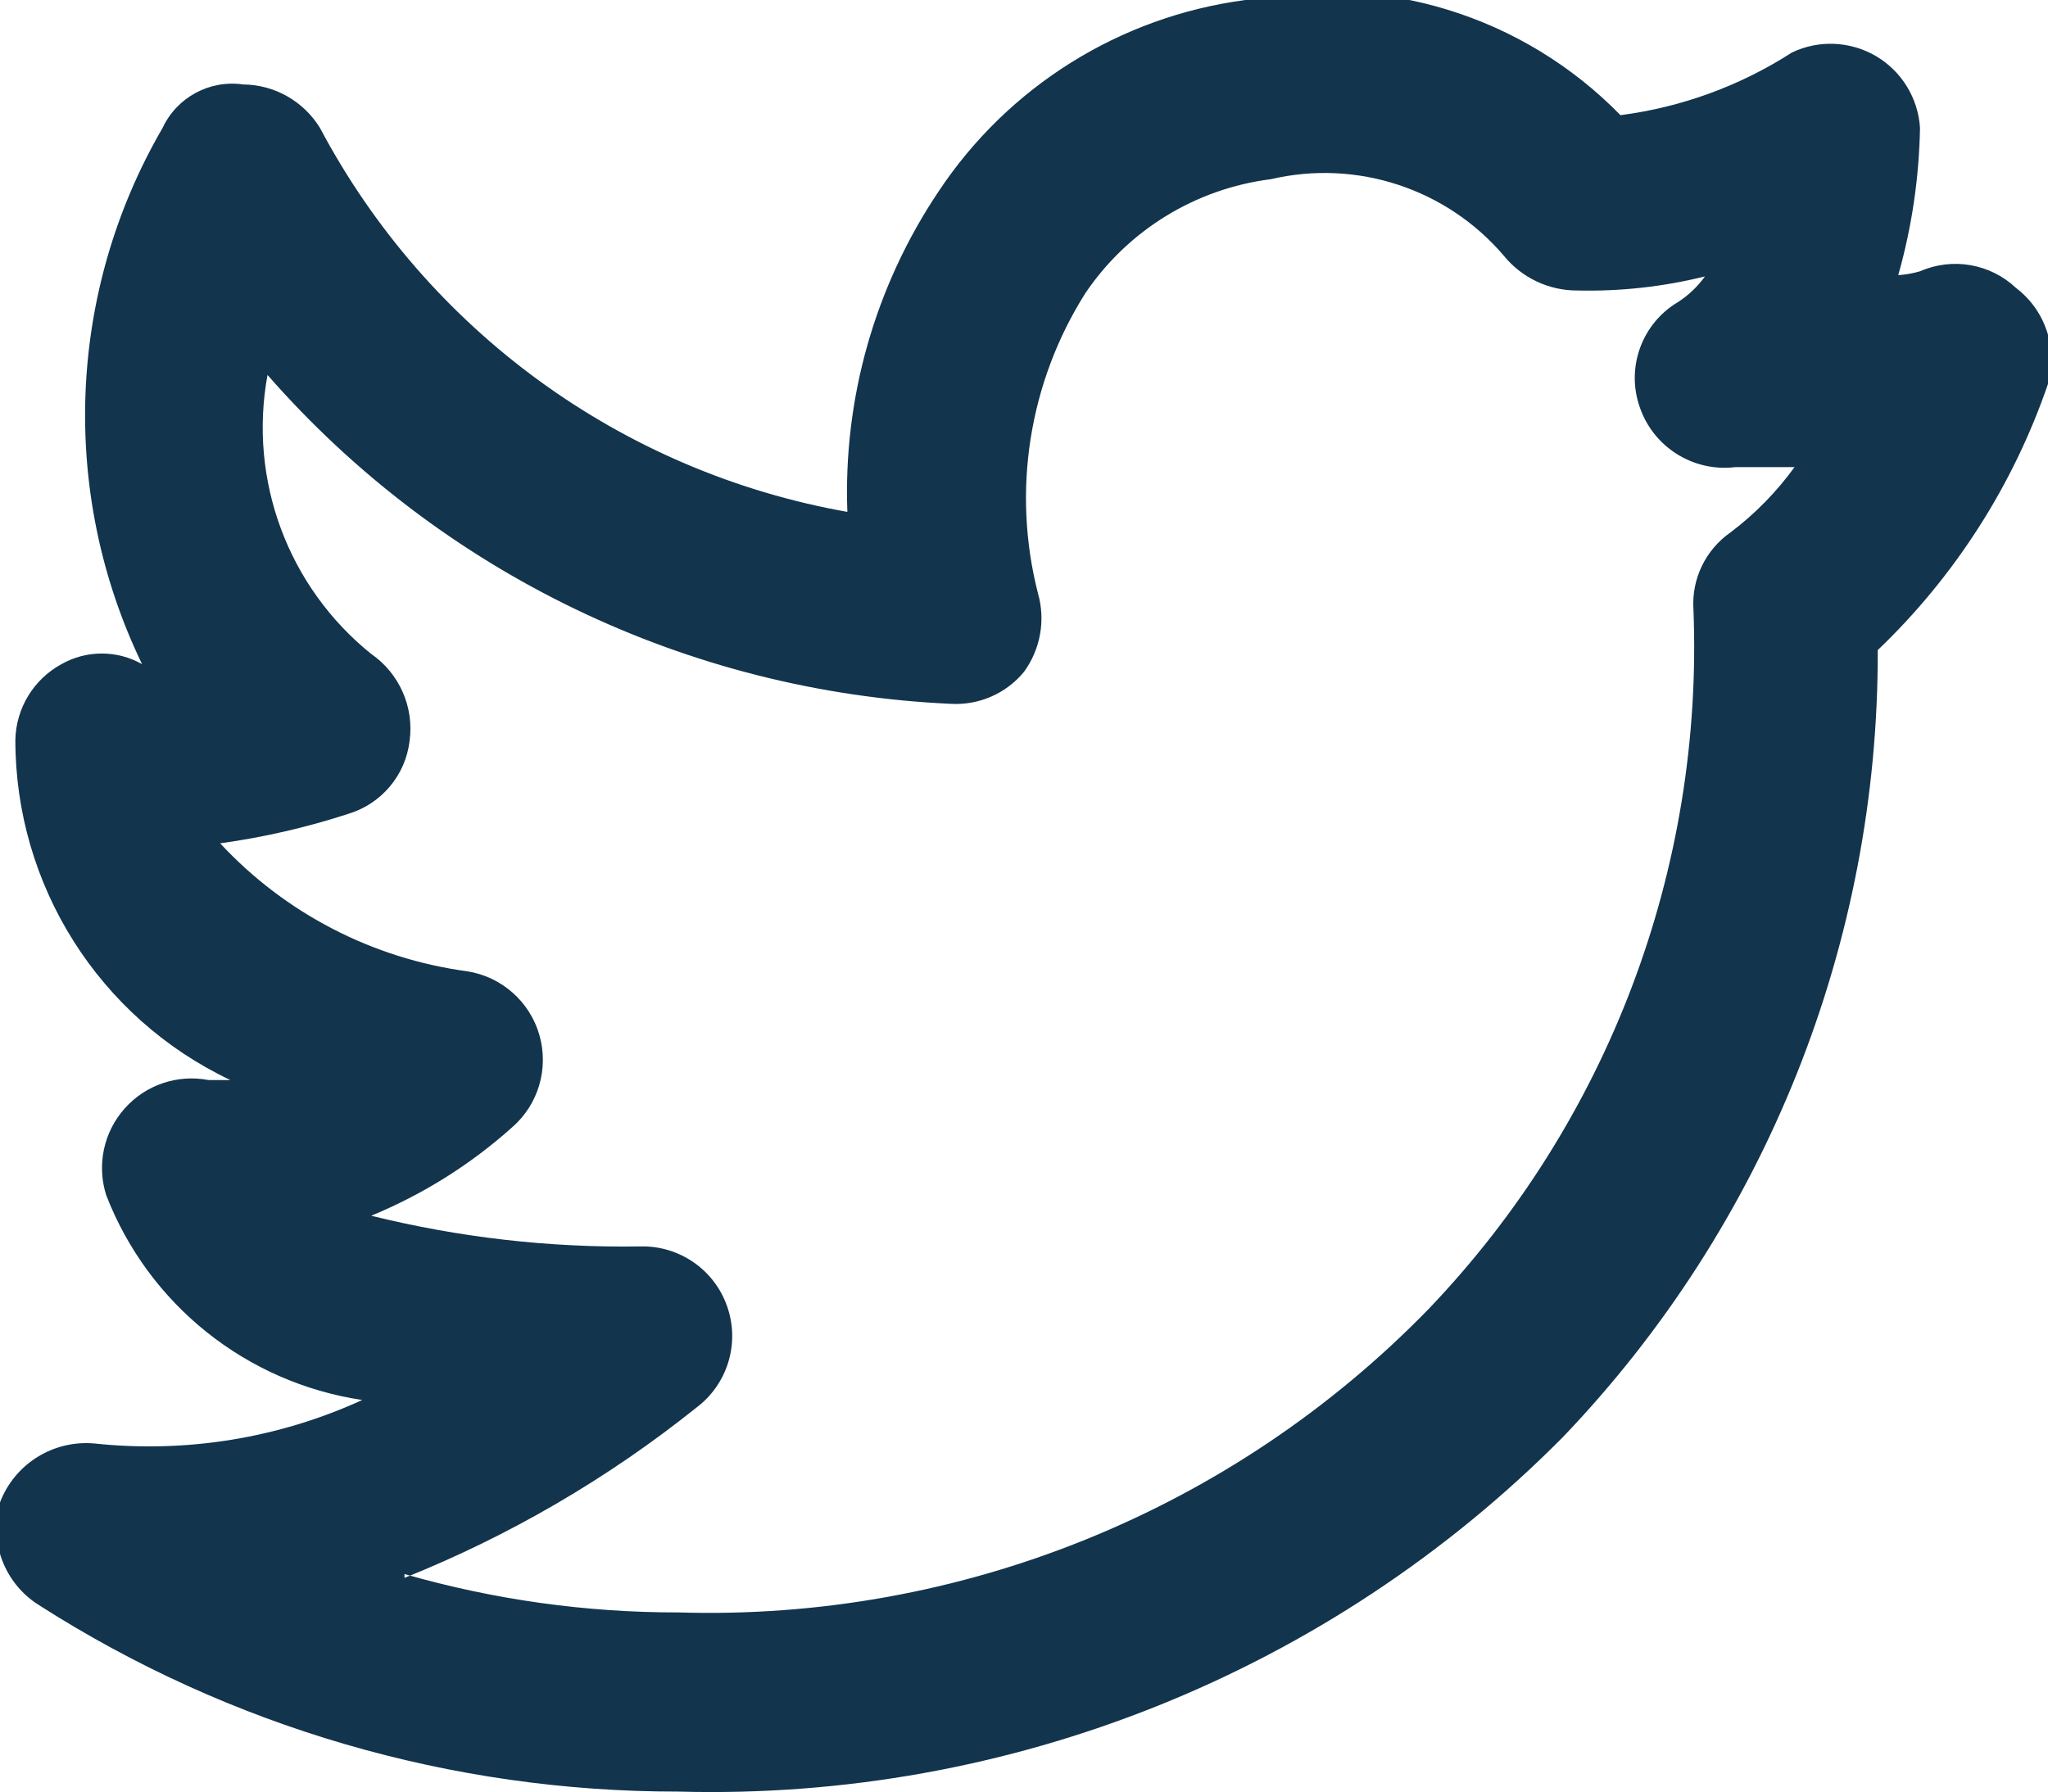
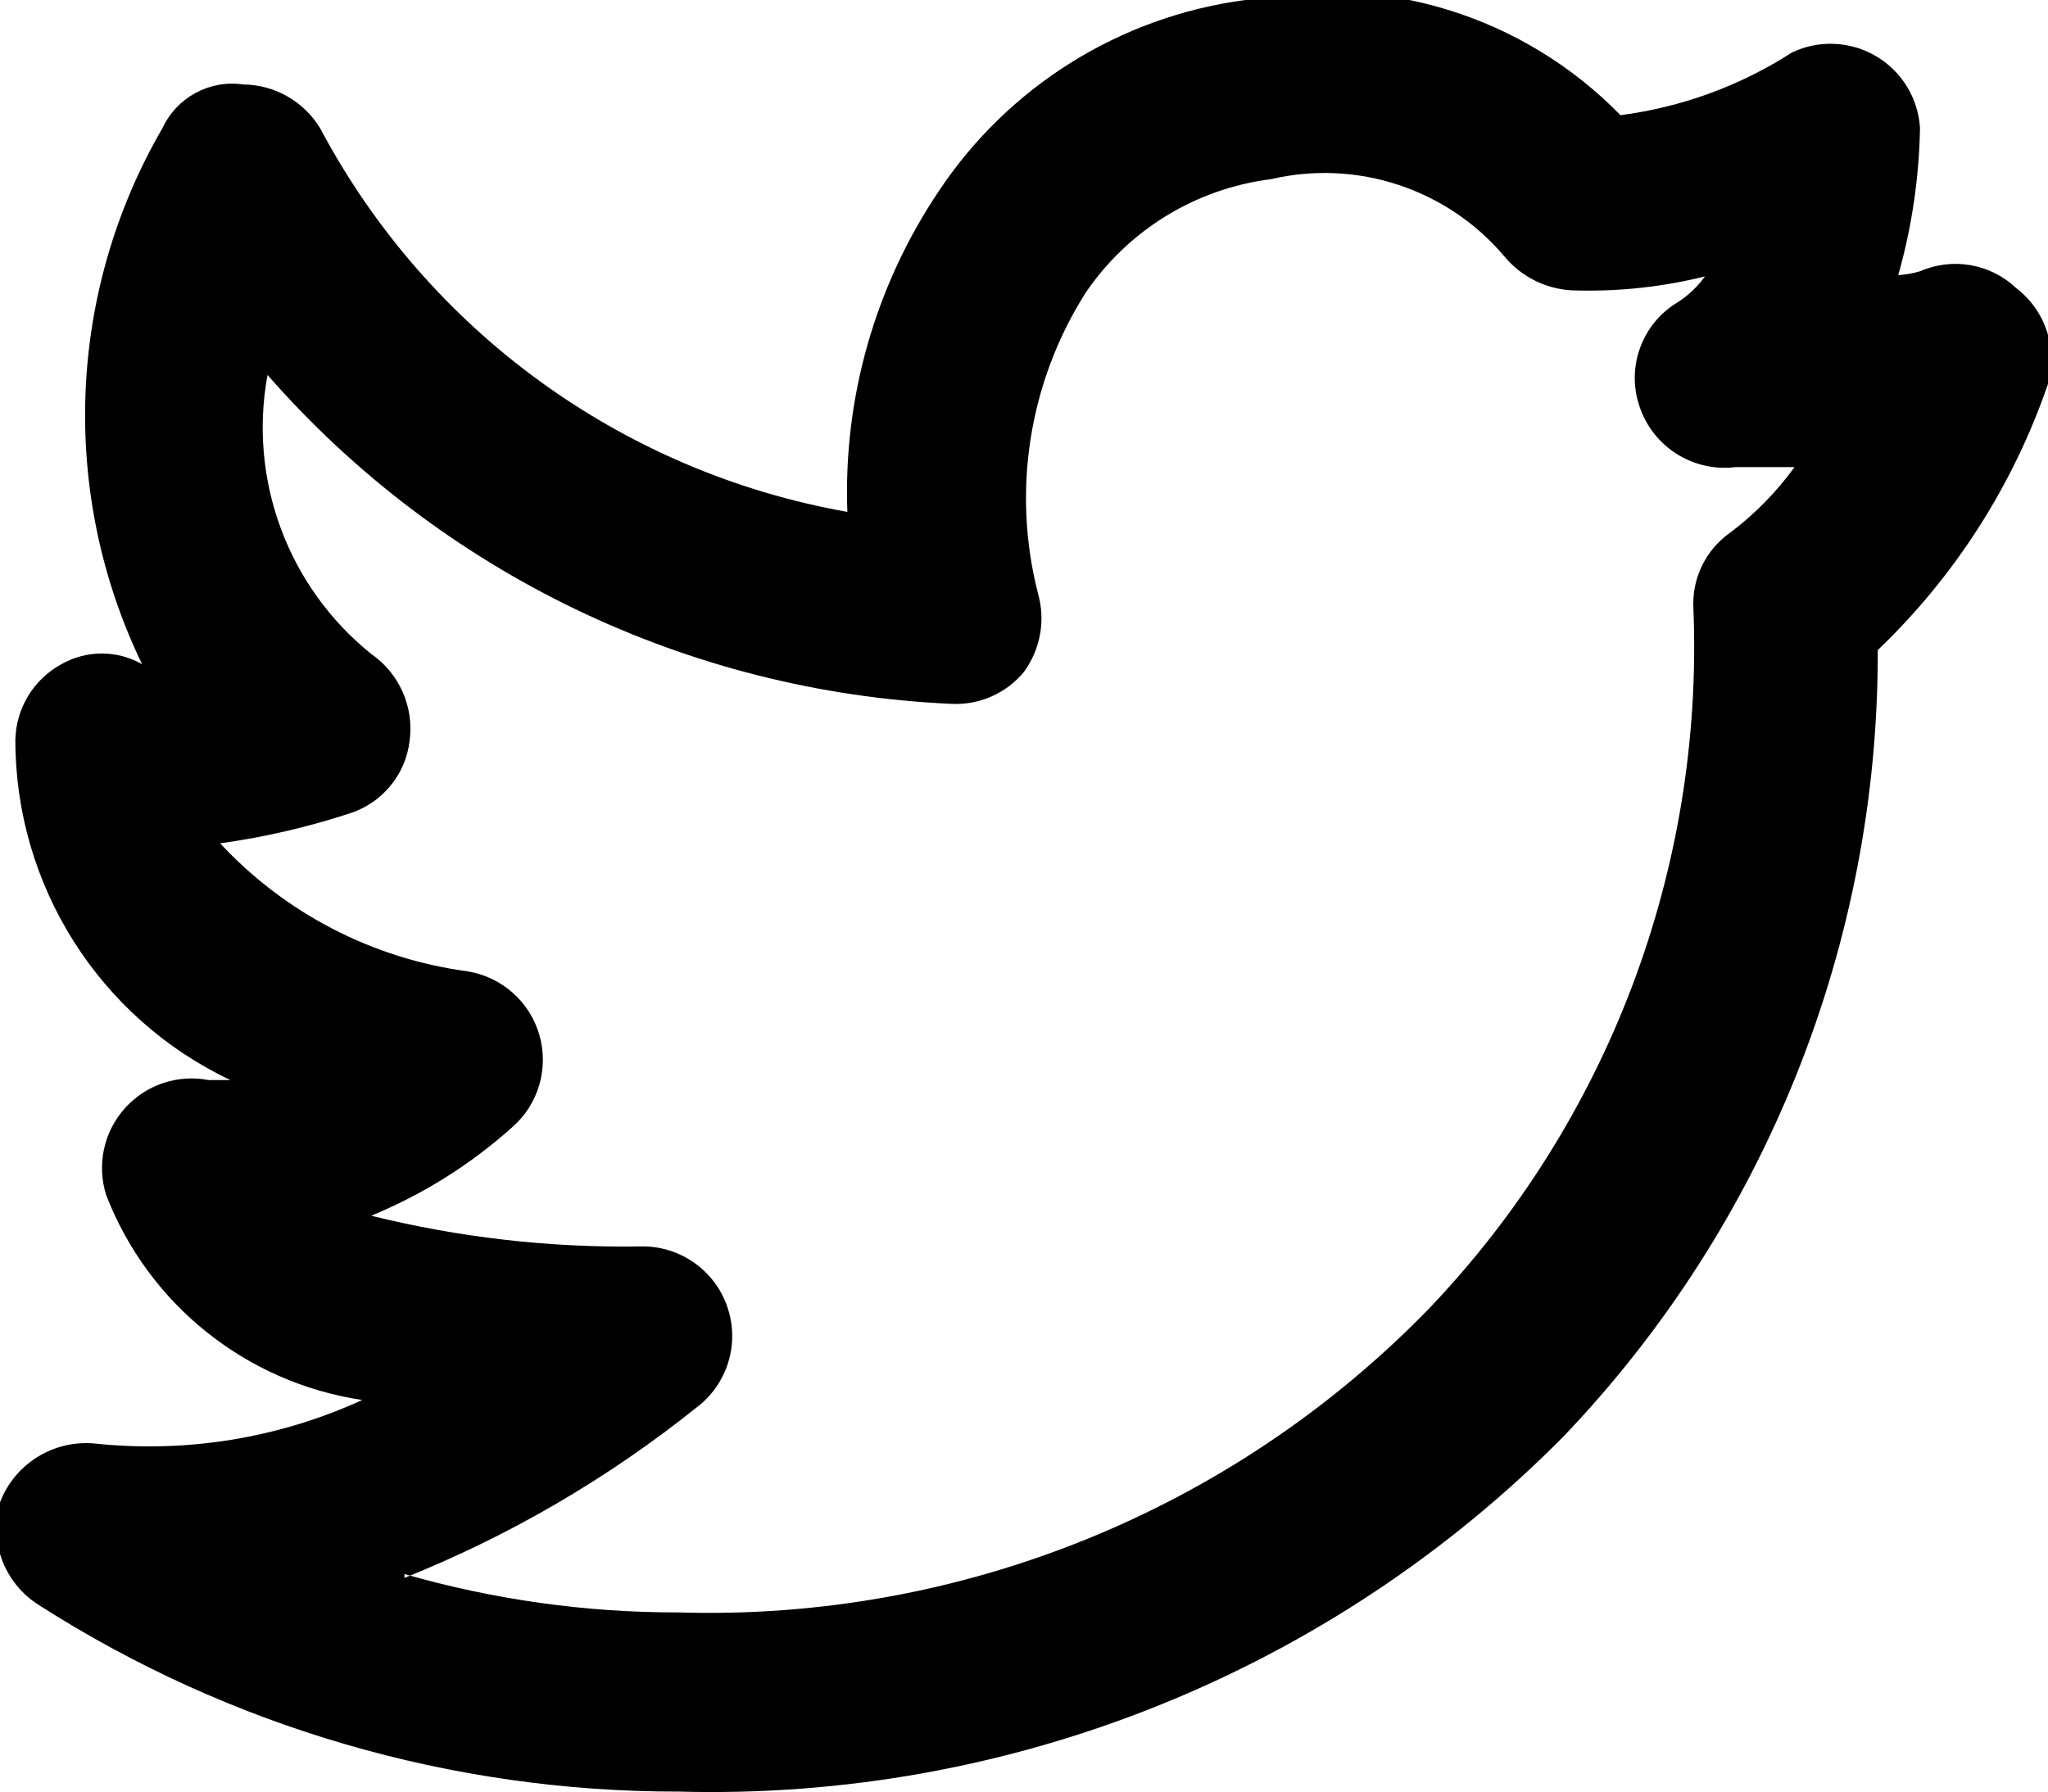
<svg xmlns="http://www.w3.org/2000/svg" width="16px" height="14px" viewBox="0 0 16 14" version="1.1">
  <g id="Icons-✅" stroke="none" stroke-width="1" fill="none" fill-rule="evenodd">
-     <g id="Icons" transform="translate(-244, -937)" fill="#12344D">
+     <g id="Icons" transform="translate(-244, -937)" fill="currentColor">
      <g id="icon/twitter" transform="translate(244, 937)">
        <g id="twitter" transform="translate(-1, -1)">
          <path d="M6.3,15 C4.528,15.002 2.792,14.496 1.3,13.54 C1.033,13.37 0.91,13.044 1,12.74 C1.115,12.438 1.418,12.25 1.74,12.28 C2.455,12.356 3.177,12.239 3.83,11.94 C2.924,11.804 2.161,11.194 1.83,10.34 C1.755,10.105 1.809,9.847 1.974,9.662 C2.138,9.477 2.387,9.393 2.63,9.44 L2.8,9.44 C1.773,8.953 1.119,7.917 1.12,6.78 C1.126,6.533 1.263,6.308 1.48,6.19 C1.675,6.079 1.915,6.079 2.11,6.19 C1.464,4.853 1.524,3.283 2.27,2 C2.382,1.76 2.638,1.622 2.9,1.66 C3.145,1.662 3.372,1.791 3.5,2 C4.338,3.581 5.858,4.688 7.62,5 C7.587,4.113 7.836,3.238 8.33,2.5 C8.875,1.676 9.75,1.129 10.73,1 C11.796,0.782 12.9,1.121 13.66,1.9 C14.137,1.838 14.595,1.671 15,1.41 C15.21,1.31 15.456,1.321 15.657,1.439 C15.857,1.557 15.986,1.768 16,2 C15.993,2.389 15.936,2.776 15.83,3.15 C15.888,3.146 15.945,3.136 16,3.12 C16.253,3.009 16.549,3.06 16.75,3.25 C16.98,3.425 17.079,3.722 17,4 C16.729,4.79 16.273,5.503 15.67,6.08 C15.676,8.371 14.794,10.575 13.21,12.23 C11.388,14.068 8.887,15.071 6.3,15 Z M4.16,13.3 C4.856,13.5 5.576,13.601 6.3,13.6 C8.499,13.667 10.626,12.807 12.16,11.23 C13.563,9.763 14.31,7.789 14.23,5.76 C14.215,5.523 14.325,5.296 14.52,5.16 C14.711,5.016 14.879,4.844 15.02,4.65 L14.56,4.65 C14.23,4.691 13.917,4.495 13.81,4.18 C13.702,3.87 13.828,3.527 14.11,3.36 C14.192,3.307 14.263,3.239 14.32,3.16 C13.993,3.241 13.657,3.278 13.32,3.27 C13.099,3.27 12.89,3.171 12.75,3 C12.304,2.475 11.601,2.243 10.93,2.4 C10.341,2.474 9.813,2.798 9.48,3.29 C9.038,3.989 8.904,4.839 9.11,5.64 C9.169,5.849 9.128,6.074 9,6.25 C8.861,6.419 8.649,6.512 8.43,6.5 C6.374,6.407 4.445,5.479 3.09,3.93 C2.939,4.75 3.25,5.587 3.9,6.11 C4.12,6.262 4.236,6.525 4.2,6.79 C4.168,7.059 3.979,7.282 3.72,7.36 C3.394,7.466 3.06,7.543 2.72,7.59 C3.228,8.137 3.91,8.49 4.65,8.59 C4.919,8.632 5.139,8.827 5.214,9.088 C5.289,9.35 5.206,9.632 5,9.81 C4.675,10.101 4.303,10.334 3.9,10.5 C4.587,10.67 5.293,10.751 6,10.74 C6.305,10.731 6.581,10.921 6.681,11.209 C6.782,11.497 6.684,11.817 6.44,12 C5.749,12.553 4.981,13.001 4.16,13.33 L4.16,13.3 Z" id="Shape" />
        </g>
      </g>
    </g>
  </g>
</svg>
